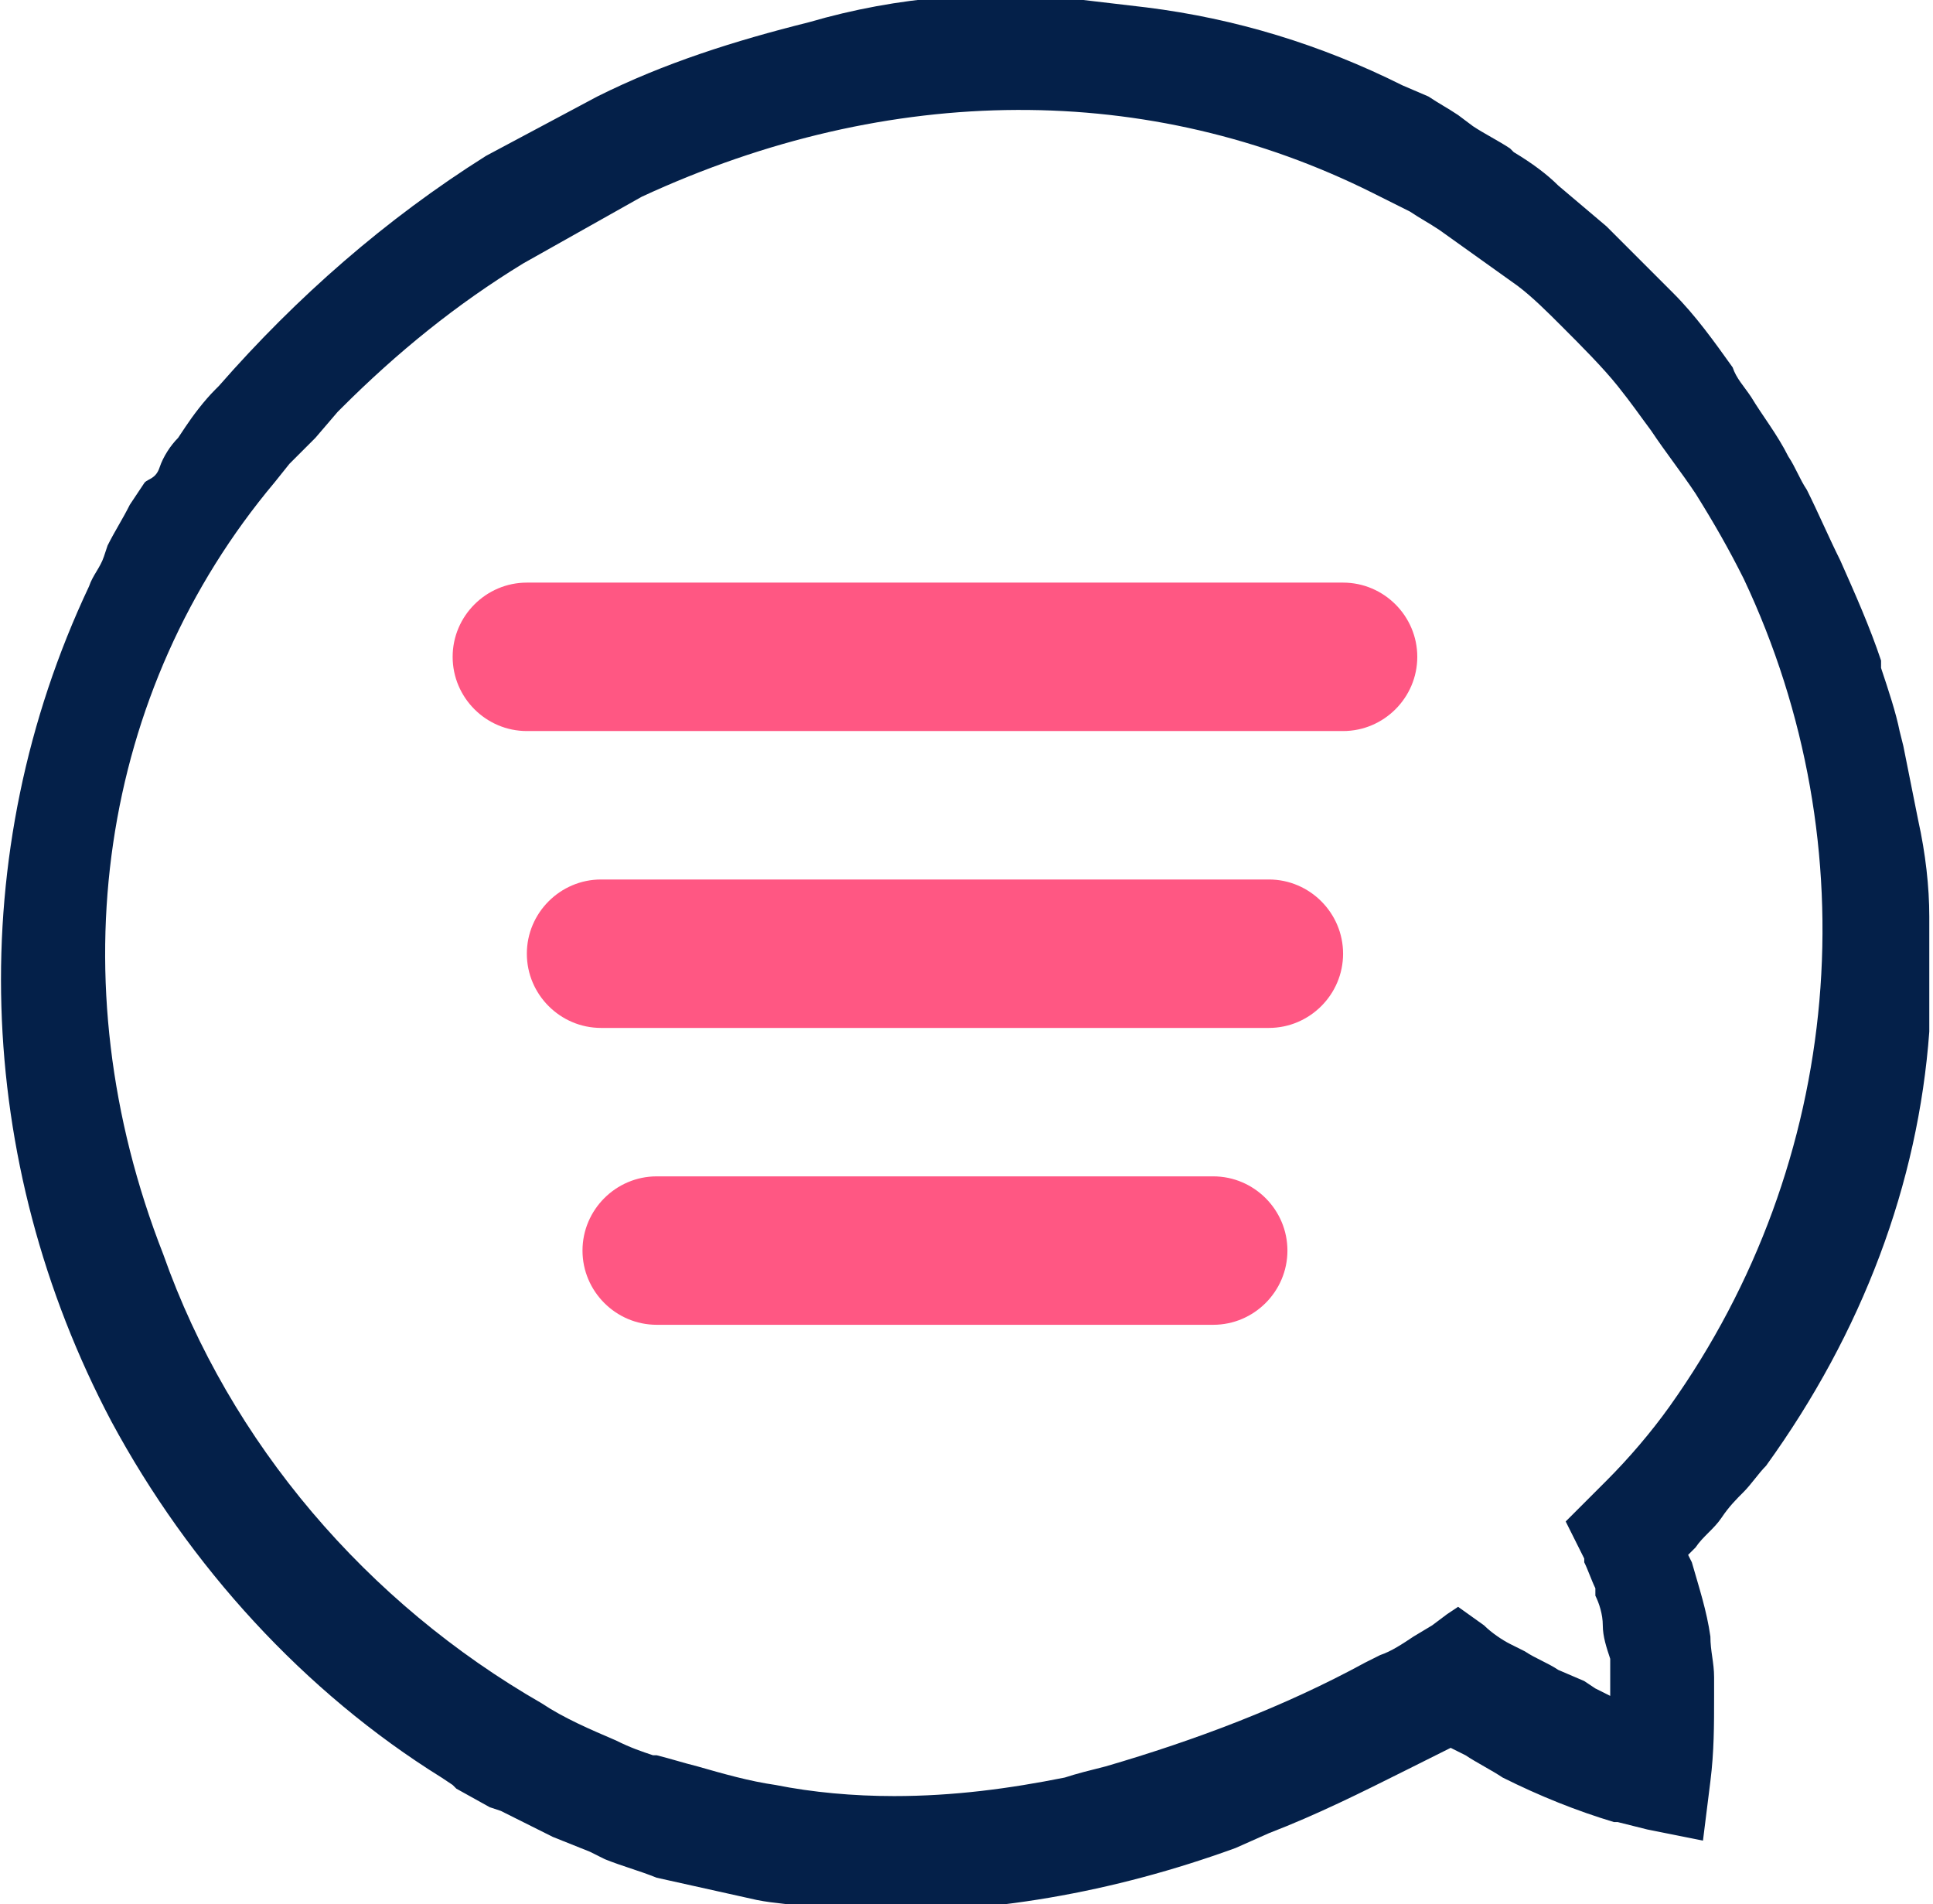
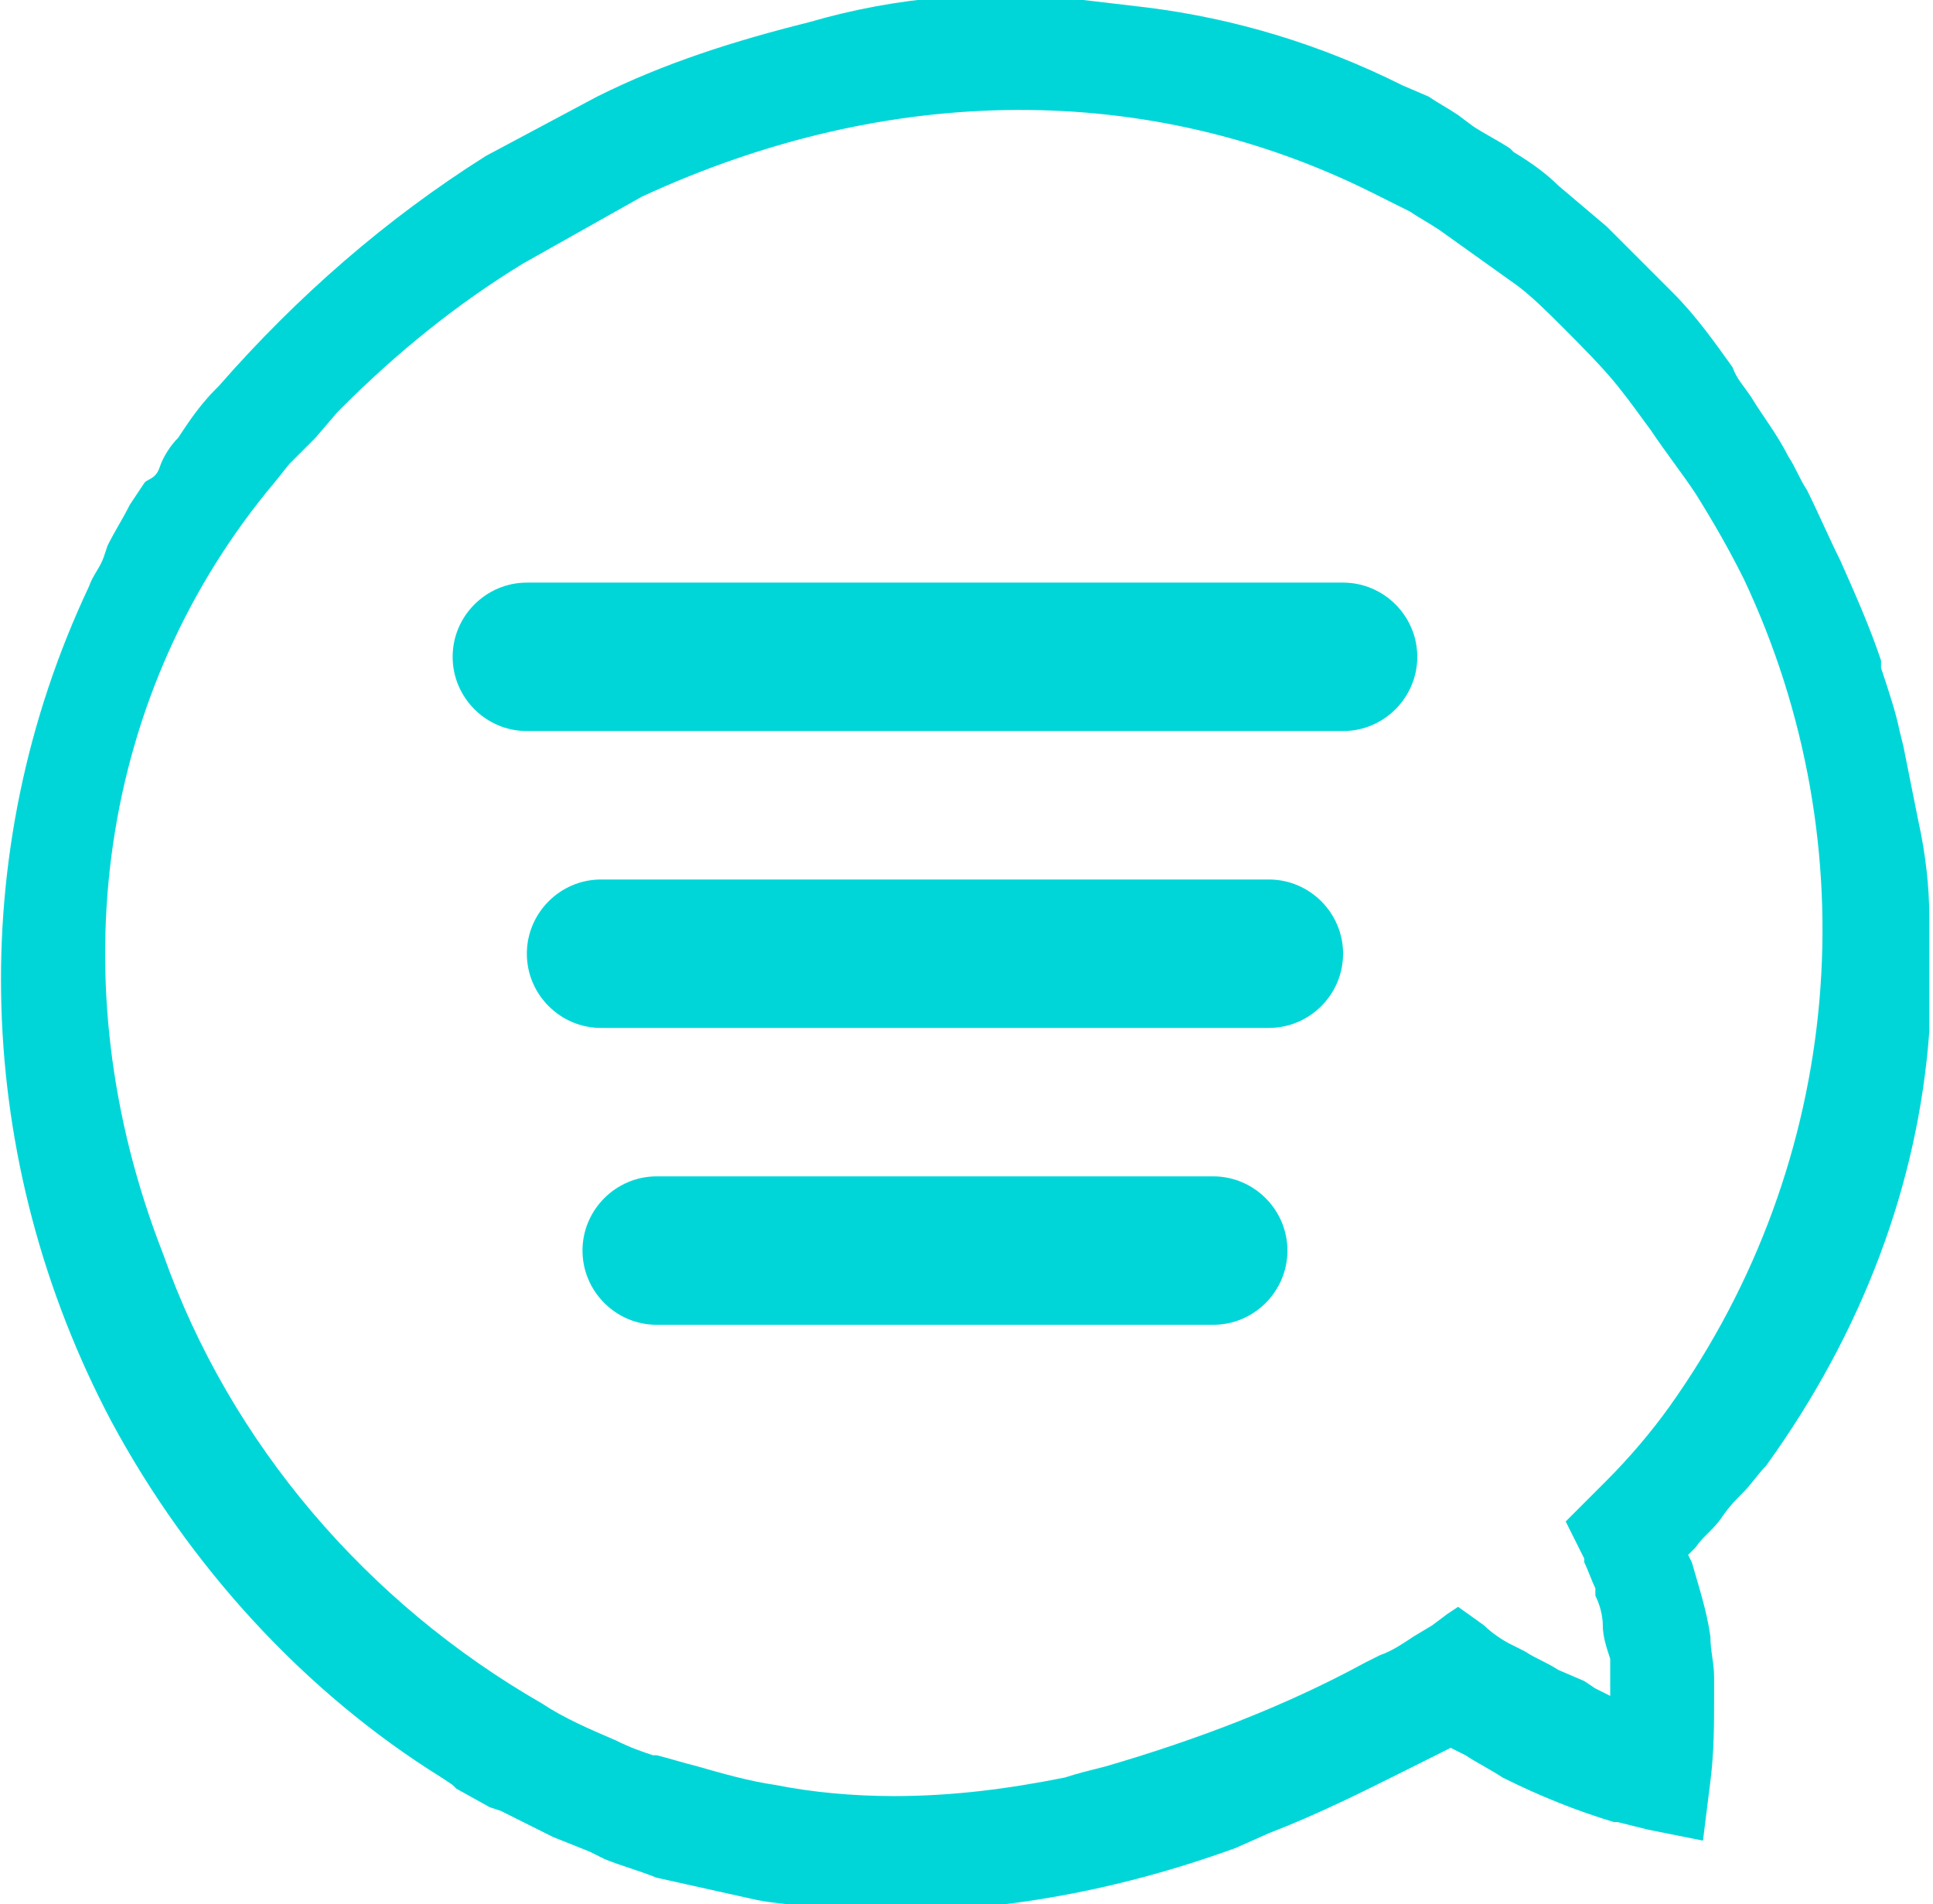
<svg xmlns="http://www.w3.org/2000/svg" version="1.1" id="Layer_1" x="0px" y="0px" viewBox="0 0 52.1 51.3" style="enable-background:new 0 0 52.1 51.3;" xml:space="preserve">
  <style type="text/css">
- 	.st0{fill:#042049;}
- 	.st1{fill:#FF5783;}
+ 	.st0{fill:#00D6D8;}
+ 	.st1{fill:#00D6D8;}
</style>
  <path class="st0" d="M52,27.8c0-0.2,0-0.4,0-0.7c0-0.5,0-1,0-1.5c0-0.3,0-0.6,0-0.9c0-0.8-0.1-1.7-0.3-2.6l-0.1-0.5  c-0.1-0.5-0.2-1-0.3-1.5l-0.1-0.4c-0.1-0.5-0.3-1.1-0.5-1.7v-0.2c-0.3-0.9-0.7-1.8-1.1-2.7c-0.3-0.6-0.6-1.3-0.9-1.9  c-0.2-0.3-0.3-0.6-0.5-0.9c-0.3-0.6-0.7-1.1-1-1.6c-0.2-0.3-0.4-0.5-0.5-0.8c-0.5-0.7-1-1.4-1.6-2c-0.3-0.3-0.6-0.6-0.9-0.9  s-0.6-0.6-0.9-0.9L42,5c-0.3-0.3-0.7-0.6-1.2-0.9L40.7,4c-0.3-0.2-0.7-0.4-1-0.6l-0.4-0.3c-0.3-0.2-0.5-0.3-0.8-0.5l-0.7-0.3  c-2.2-1.1-4.5-1.8-6.9-2.1L29.2,0c-2.5-0.3-5-0.1-7.4,0.6c-2,0.5-3.9,1.1-5.7,2l-3,1.6C10.4,5.9,8,8,5.9,10.4l-0.1,0.1  c-0.3,0.3-0.6,0.7-0.8,1l-0.2,0.3c-0.2,0.2-0.4,0.5-0.5,0.8S4,12.9,3.9,13l-0.4,0.6c-0.2,0.4-0.4,0.7-0.6,1.1L2.8,15  c-0.1,0.3-0.3,0.5-0.4,0.8C-1,23-0.7,31.3,3,38.3c2.1,3.9,5.2,7.3,8.9,9.6l0.3,0.2l0,0l0.1,0.1l0.9,0.5l0.3,0.1l1,0.5l0.4,0.2l1,0.4  l0.4,0.2c0.5,0.2,0.9,0.3,1.4,0.5c0.9,0.2,1.8,0.4,2.7,0.6c0.5,0.1,0.9,0.1,1.4,0.2s0.9,0.1,1.4,0.1c3.4,0.1,6.8-0.5,10.1-1.7  l0.9-0.4c1.3-0.5,2.5-1.1,3.7-1.7l0.8-0.4l0.4-0.2l0.4,0.2c0.3,0.2,0.7,0.4,1,0.6c1,0.5,2,0.9,3,1.2h0.1l0.8,0.2l1.5,0.3l0.2-1.6  c0.1-0.8,0.1-1.5,0.1-2.3c0-0.2,0-0.4,0-0.5c0-0.4-0.1-0.7-0.1-1.1c-0.1-0.7-0.3-1.3-0.5-2l-0.1-0.2l0.2-0.2  c0.2-0.3,0.5-0.5,0.7-0.8s0.4-0.5,0.6-0.7s0.4-0.5,0.6-0.7C50.2,35.9,51.7,31.9,52,27.8z M45,37.9c-0.5,0.7-1.1,1.4-1.7,2L43,40.2  l-0.3,0.3l-0.2,0.2L42.2,41l0.2,0.4c0.1,0.2,0.2,0.4,0.3,0.6v0.1c0.1,0.2,0.2,0.5,0.3,0.7V43c0.1,0.2,0.2,0.5,0.2,0.8  s0.1,0.6,0.2,0.9v0.1v0.3v0.6L43,45.5l-0.3-0.2L42,45c-0.3-0.2-0.6-0.3-0.9-0.5l-0.4-0.2c-0.2-0.1-0.5-0.3-0.7-0.5l-0.7-0.5L39,43.5  l-0.4,0.3l-0.5,0.3c-0.3,0.2-0.6,0.4-0.9,0.5l-0.4,0.2c-2.2,1.2-4.6,2.1-7,2.8c-0.4,0.1-0.8,0.2-1.1,0.3c-1.5,0.3-3,0.5-4.6,0.5  c-1.1,0-2.2-0.1-3.2-0.3c-0.7-0.1-1.4-0.3-2.1-0.5c-0.4-0.1-0.7-0.2-1.1-0.3h-0.1c-0.3-0.1-0.6-0.2-1-0.4c-0.7-0.3-1.4-0.6-2-1  c-4.7-2.7-8.4-7-10.2-12.1c-2.9-7.4-1.7-15.2,3-20.8l0.4-0.5l0.4-0.4l0.3-0.3l0.6-0.7L9.2,11c1.5-1.5,3.1-2.8,4.9-3.9l3.2-1.8  C24,2.2,31,2.2,37,5.2l1,0.5c0.3,0.2,0.5,0.3,0.8,0.5c0.7,0.5,1.4,1,2.1,1.5c0.4,0.3,0.8,0.7,1.2,1.1c0.5,0.5,1.1,1.1,1.5,1.6  s0.6,0.8,0.9,1.2c0.4,0.6,0.8,1.1,1.2,1.7c0.5,0.8,0.9,1.5,1.3,2.3C50.4,22.8,49.7,31.3,45,37.9L45,37.9z" />
  <path class="st1" d="M36.2,19.7h-22c-1.1,0-2-0.9-2-2s0.9-2,2-2h22c1.1,0,2,0.9,2,2S37.3,19.7,36.2,19.7z" />
  <path class="st1" d="M34.2,27.7h-18c-1.1,0-2-0.9-2-2s0.9-2,2-2h18c1.1,0,2,0.9,2,2S35.3,27.7,34.2,27.7z" />
  <path class="st1" d="M32.7,35.7h-15c-1.1,0-2-0.9-2-2s0.9-2,2-2h15c1.1,0,2,0.9,2,2S33.8,35.7,32.7,35.7z" />
</svg>
